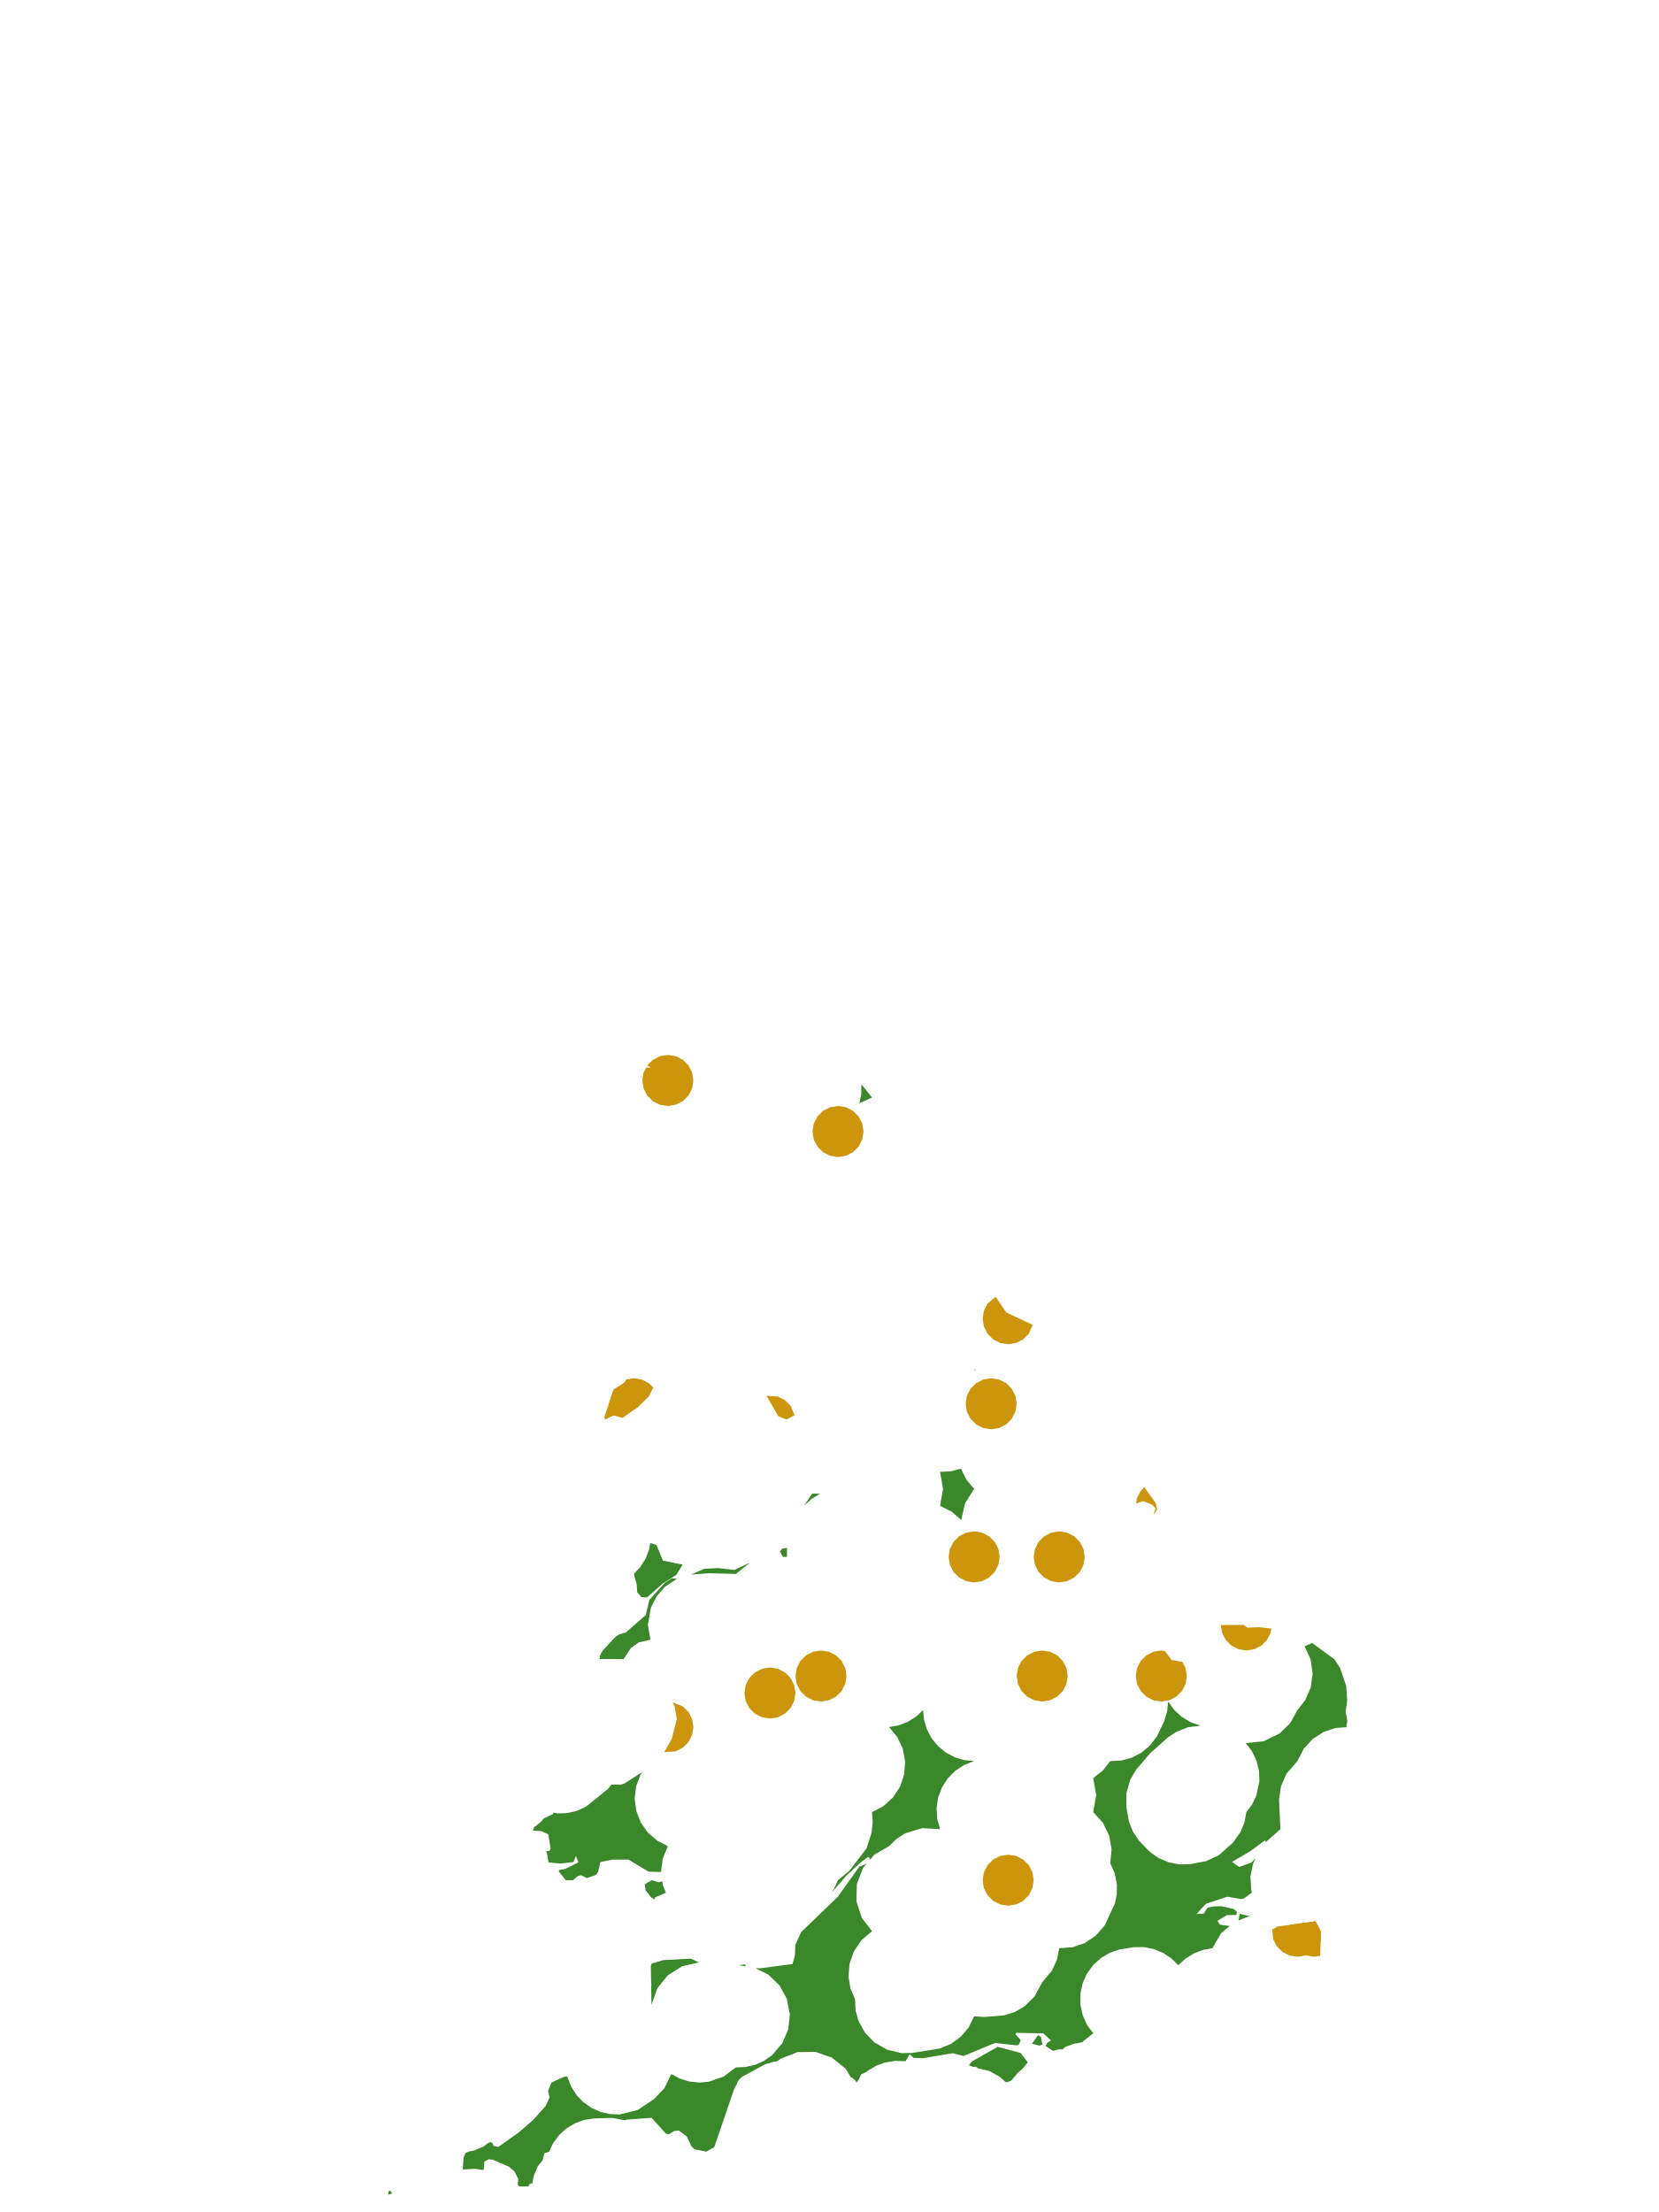
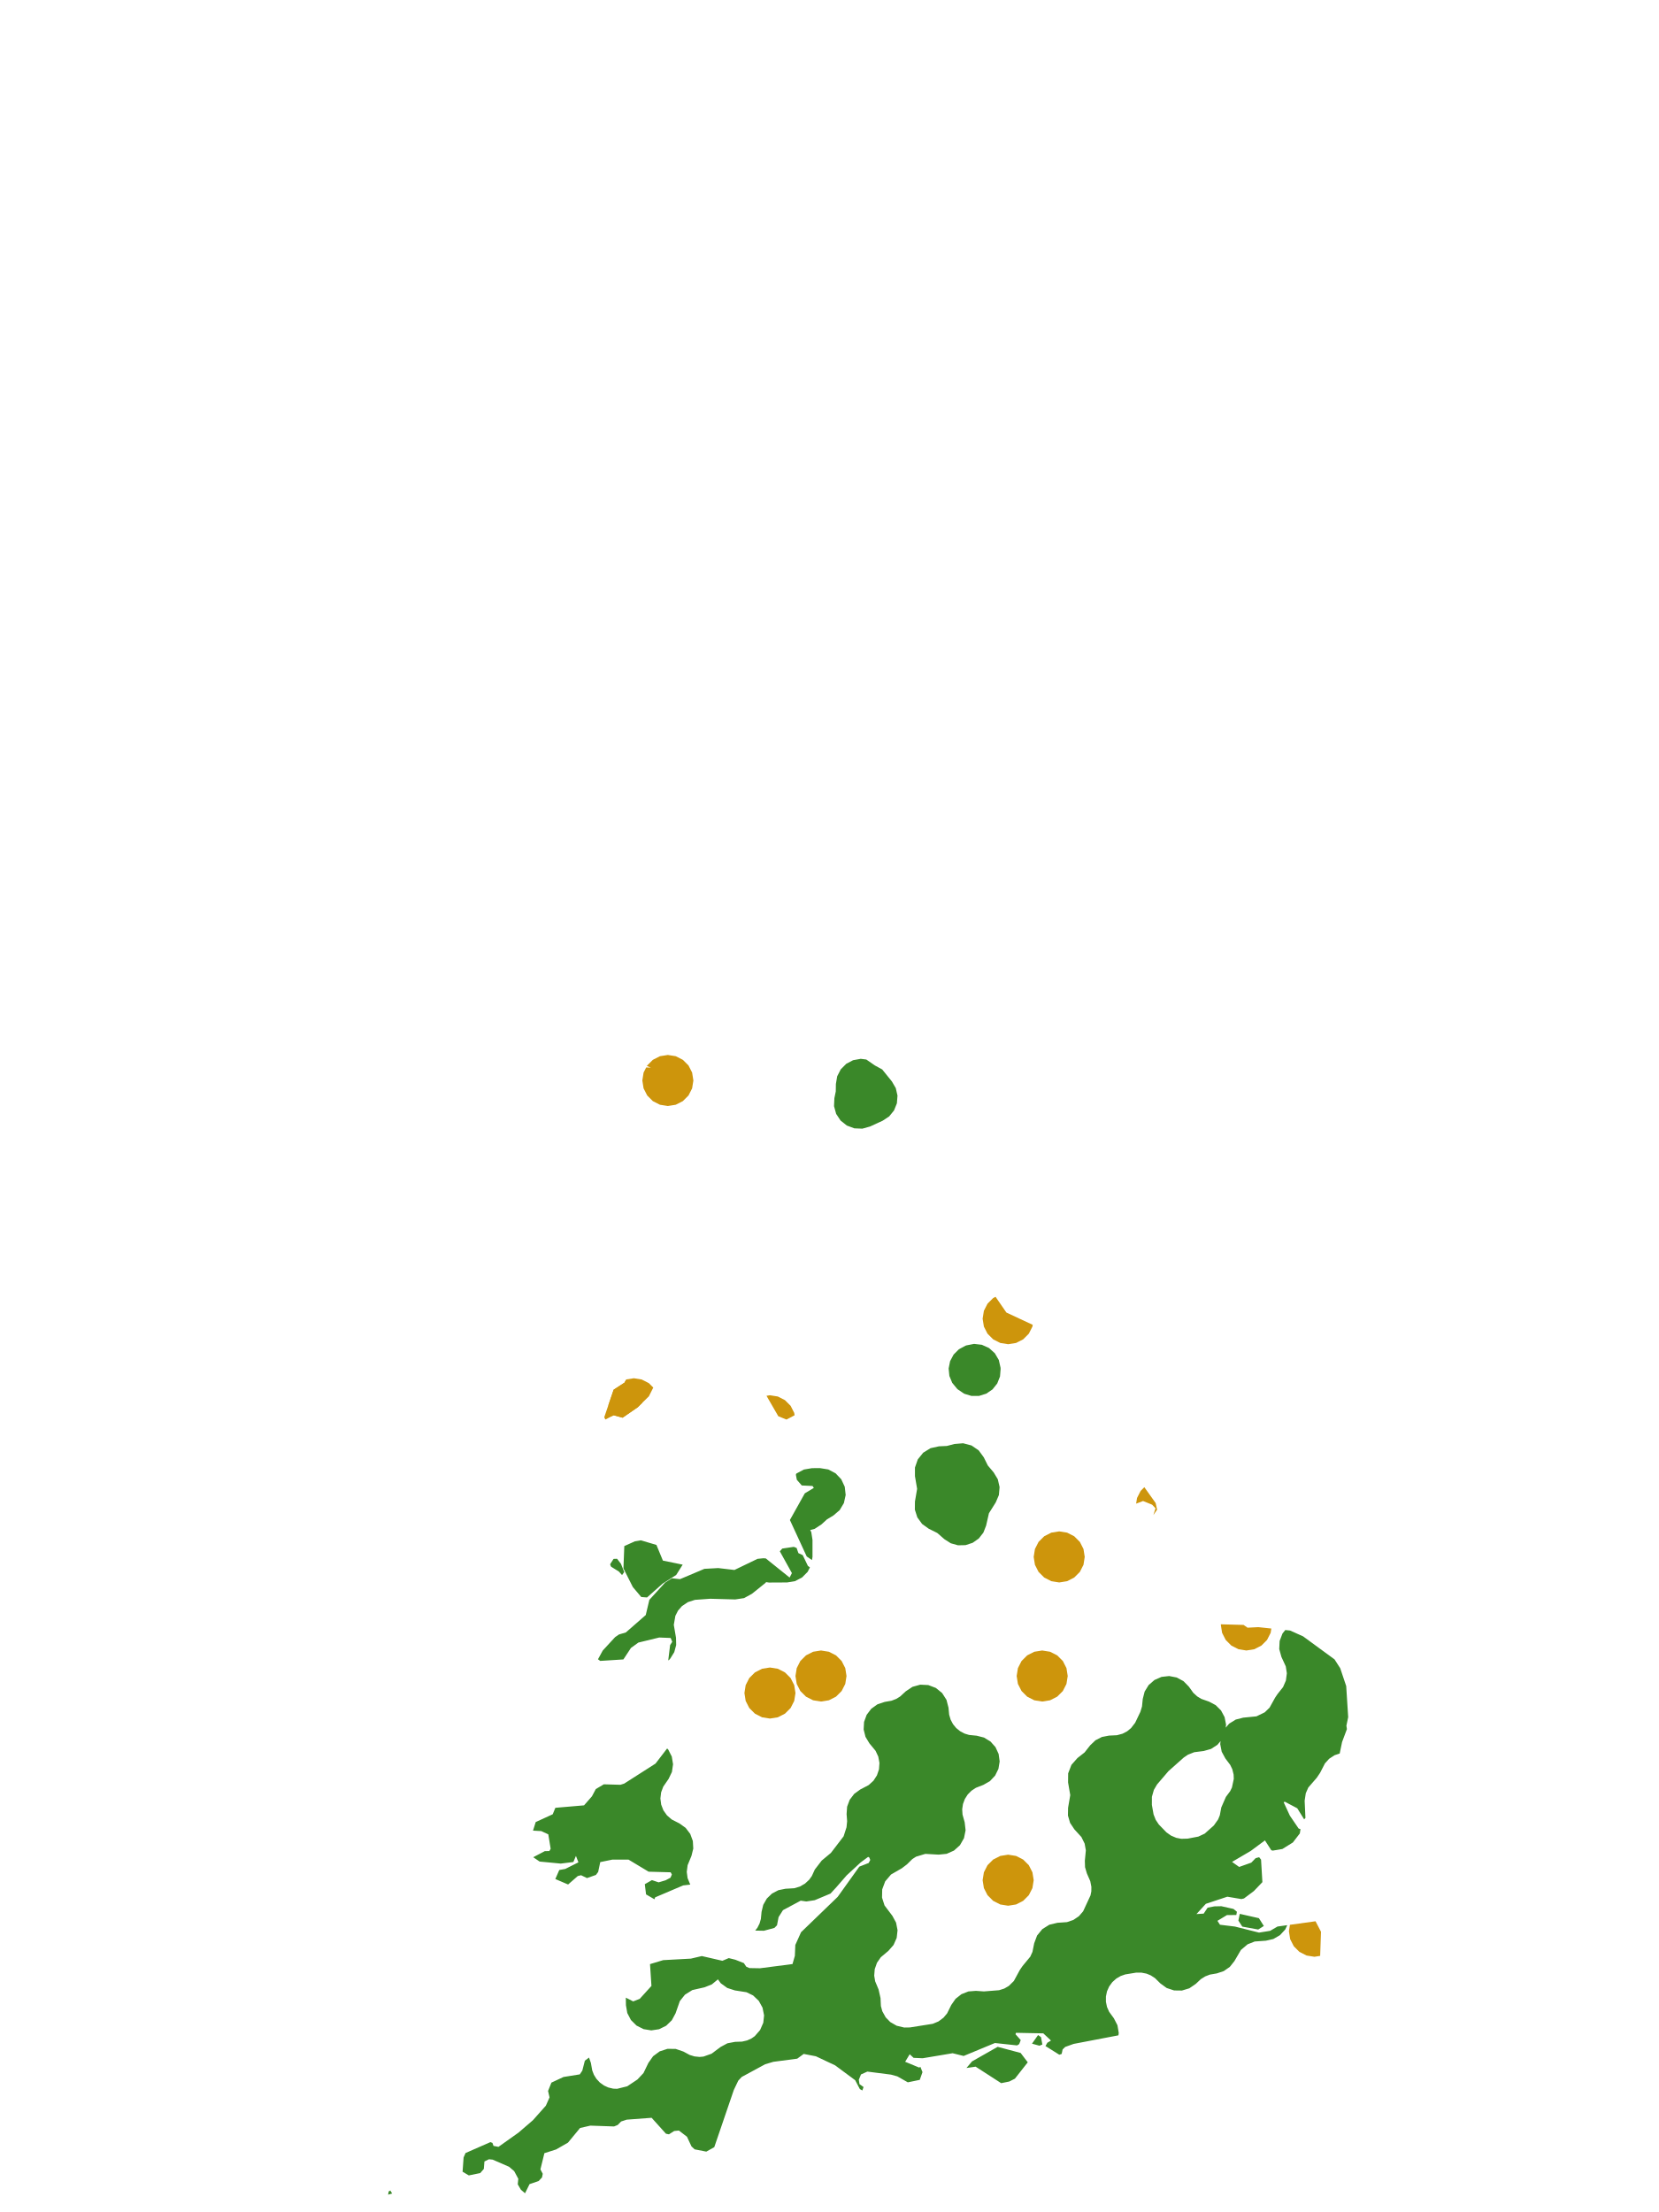
<svg xmlns="http://www.w3.org/2000/svg" width="378pt" height="504pt" viewBox="0 0 378 504" version="1.1">
  <g id="data">
    <rect x="0" y="0" width="378" height="504" style="fill:rgb(100%,100%,100%);fill-opacity:1;stroke:none;" />
    <path style=" stroke:none;fill-rule:nonzero;fill:rgb(100%,100%,100%);fill-opacity:1;" d="M 53.309 504 L 324.691 504 L 324.691 0 L 53.309 0 Z M 53.309 504 " />
-     <path style=" stroke:none;fill-rule:nonzero;fill:rgb(22.745%,53.333%,16.078%);fill-opacity:1;" d="M 198.691 412.891 L 201.297 411.52 L 203.477 409.535 L 205.086 407.07 L 206.023 404.277 L 206.23 401.34 L 205.695 398.445 L 204.445 395.777 L 202.57 393.508 L 204.691 393.133 L 206.82 392.32 L 208.75 391.105 L 210.324 389.629 L 210.527 391.805 L 211.184 394.023 L 212.266 396.066 L 213.73 397.855 L 215.52 399.32 L 217.562 400.402 L 219.652 401.031 L 221.953 401.262 L 219.68 402.148 L 217.641 403.488 L 215.926 405.227 L 214.609 407.281 L 213.754 409.566 L 213.391 411.98 L 213.543 414.418 L 214.199 416.77 L 210.137 416.535 L 206.242 417.715 L 204.207 419.035 L 202.57 420.645 L 199.246 422.562 L 198.262 423.723 L 198.07 423.238 L 197.812 423.082 L 196.094 424.355 L 192.906 427.301 L 190.57 429.988 L 189.395 431.262 L 190.027 430.375 L 190.938 428.398 L 193.543 426.238 L 197.445 421.133 L 198.605 417.527 L 198.852 415.02 Z M 197.465 424.656 L 196.598 425.676 L 195.238 429.258 L 195.133 433.219 L 196.363 436.984 L 198.691 440.031 L 196.34 442.016 L 194.59 444.547 L 193.566 447.453 L 193.332 450.395 L 193.773 453.051 L 194.816 455.539 L 194.949 458.105 L 195.598 460.457 L 197.094 463.152 L 199.242 465.359 L 202.137 467.02 L 205.379 467.793 L 207.82 467.758 L 214.129 466.754 L 216.723 465.672 L 218.984 463.996 L 220.707 461.938 L 221.953 459.414 L 224.207 459.574 L 228.762 459.211 L 231.203 458.438 L 233.414 457.148 L 235.695 454.914 L 237.461 451.66 L 239.723 448.938 L 240.82 446.516 L 241.34 443.906 L 244.398 443.676 L 247.172 442.711 L 249.715 440.996 L 251.723 438.676 L 254.035 433.688 L 254.465 431.555 L 254.488 429.379 L 253.996 426.867 L 252.969 424.523 L 253.273 421.352 L 252.707 418.215 L 251.312 415.352 L 249.094 412.891 L 249.758 409.016 L 249.094 405.137 L 251.262 403.434 L 252.969 401.262 L 255.523 401.125 L 257.867 400.48 L 260.027 399.363 L 261.906 397.82 L 263.625 395.594 L 265.273 392.145 L 265.934 389.961 L 266.16 387.691 L 267.5 389.559 L 269.281 391.203 L 271.367 392.441 L 273.543 393.191 L 270.641 393.559 L 267.922 394.641 L 266.133 395.855 L 262.082 399.453 L 258.875 403.199 L 257.52 405.512 L 256.645 408.574 L 256.637 411.762 L 257.219 415.016 L 258.152 417.371 L 259.488 419.371 L 261.969 421.93 L 263.945 423.336 L 266.289 424.34 L 268.801 424.805 L 271.223 424.734 L 274.84 424.043 L 277.707 422.707 L 280.926 419.848 L 282.68 417.371 L 283.539 415.258 L 283.984 412.891 L 285.281 411.148 L 286.234 409.195 L 286.953 405.828 L 286.867 403.527 L 286.289 401.168 L 285.234 398.98 L 283.836 397.156 L 287.895 396.746 L 291.562 394.961 L 293.941 392.645 L 295.617 389.629 L 297.371 387.418 L 298.652 384.48 L 299.078 381.301 L 298.625 378.129 L 297.254 375.09 L 298.969 374.348 L 304.07 378.086 L 305.367 380.105 L 306.73 384.164 L 306.949 387.582 L 306.586 390.012 L 306.992 392.156 L 306.777 393.191 L 306.824 393.539 L 304.312 393.715 L 301.527 394.648 L 299.062 396.254 L 297.078 398.422 L 295.617 401.262 L 293.121 404.152 L 291.887 406.953 L 291.426 409.977 L 291.738 416.77 L 288.648 419.512 L 288.48 419.746 L 288.215 419.332 L 284.977 421.73 L 280.719 424.23 L 282.34 425.379 L 285.105 424.398 L 286.094 423.379 L 285.523 424.586 L 284.902 427.586 L 285.105 430.77 L 285.258 431.199 L 283.441 432.559 L 282.844 432.699 L 279.645 432.16 L 274.75 433.781 L 272.609 436.117 L 274.254 436.016 L 275.152 434.668 L 276.684 434.363 L 278.285 434.328 L 281.055 434.949 L 281.828 435.59 L 281.691 436.328 L 279.555 436.348 L 277.391 437.656 L 277.969 438.547 L 280.207 438.82 L 278.223 440.492 L 276.23 443.906 L 274.109 444.281 L 271.98 445.098 L 270.051 446.312 L 268.477 447.785 L 266.938 446.254 L 265.031 444.973 L 262.91 444.094 L 260.656 443.645 L 258.359 443.652 L 254.949 444.211 L 252.891 444.93 L 250.902 446.09 L 249.09 447.719 L 247.66 449.688 L 246.672 451.91 L 246.164 454.289 L 246.164 456.723 L 246.672 459.102 L 247.66 461.324 L 249.094 463.293 L 246.922 465 L 246.68 465.309 L 244.629 465.699 L 242.703 466.391 L 242.113 466.965 L 242.113 466.973 L 241.277 466.922 L 239.98 467.297 L 238.211 466.188 L 238.633 465.438 L 239.469 464.934 L 237.715 463.297 L 231.496 463.172 L 231.379 463.496 L 232.574 464.836 L 232.215 465.75 L 231.738 466.043 L 226.691 465.496 L 219.566 468.449 L 217.055 467.824 L 210.223 468.969 L 208.164 468.875 L 207.273 468.059 L 206.289 469.691 L 206.074 469.645 L 203.891 469.574 L 201.734 469.914 L 199.68 470.652 L 197.801 471.762 L 197.406 472.105 L 196.176 472.656 L 195.719 473.762 L 195.137 474.512 L 194.852 473.973 L 193.785 473.184 L 192.734 471.406 L 189.562 468.824 L 185.824 467.52 L 181.734 467.57 L 177.809 469.102 L 177.125 469.66 L 176.207 469.781 L 174.34 470.336 L 168.992 473.234 L 168.215 474.07 L 167.203 476.18 L 162.746 489.227 L 160.93 490.242 L 158.27 489.723 L 157.555 489.059 L 156.527 486.852 L 154.684 485.438 L 153.613 485.543 L 152.418 486.301 L 151.738 486.164 L 148.469 482.535 L 142.797 482.961 L 142.344 483.109 L 139.543 482.551 L 135.379 482.676 L 133.105 483.023 L 131.059 483.762 L 129.078 484.941 L 127.461 486.395 L 126.008 488.344 L 125.113 490.254 L 124.039 490.598 L 123.656 492.164 L 122.52 493.594 L 121.598 495.82 L 121.293 497.434 L 120.66 497.648 L 120.395 498.184 L 118.254 498.184 L 117.969 497.691 L 118.094 496.438 L 117.156 494.691 L 115.984 493.691 L 112.254 492.07 L 111.41 491.984 L 110.375 492.488 L 110.242 494.184 L 110.031 494.426 L 108.148 494.16 L 105.645 494.309 L 105.441 494.242 L 105.629 491.574 L 106.074 490.562 L 106.887 490.203 L 107.891 490.023 L 110.125 489.125 L 111.105 488.355 L 111.738 488.078 L 112.199 488.254 L 112.445 488.938 L 113.574 489.156 L 118.145 485.91 L 121.426 483.086 L 124.375 479.77 L 125.211 477.887 L 124.875 476.422 L 125.641 474.52 L 128.387 473.238 L 129.27 473.098 L 129.309 473.316 L 130.152 475.461 L 131.402 477.402 L 132.91 478.969 L 134.797 480.297 L 136.785 481.184 L 139.035 481.699 L 141.211 481.77 L 145.297 480.758 L 149.02 478.277 L 151.391 475.777 L 152.965 472.574 L 154.883 473.602 L 157.086 474.281 L 159.379 474.512 L 161.547 474.309 L 164.918 473.117 L 167.676 471.047 L 169.859 470.969 L 172.113 470.441 L 174.105 469.543 L 175.895 468.285 L 178.234 465.562 L 179.602 462.383 L 179.969 458.938 L 179.266 455.418 L 177.621 452.391 L 175.059 449.906 L 172.133 448.449 L 173.156 448.465 L 180.57 447.504 L 181.109 445.633 L 181.211 443.156 L 182.52 440.25 L 190.867 432.195 L 195.793 425.312 Z M 284.934 436.625 L 284.445 436.66 L 282.172 437.574 L 282.484 436.07 Z M 233.082 471.281 L 231.871 472.32 L 230.465 474.012 L 229.961 474.27 L 229.16 474.434 L 227.727 473.148 L 225.398 471.867 L 222.891 471.27 L 222.297 470.887 L 221.754 470.965 L 220.738 470.555 L 221.477 469.684 L 227.316 466.367 L 232.551 467.762 L 234.172 469.895 Z M 169.98 448.02 L 168.336 447.766 L 169.672 447.562 Z M 221.953 312.094 L 222.168 312.016 L 222.188 312.305 Z M 214.199 343.109 L 214.863 339.23 L 214.199 335.355 L 216.609 335.242 L 218.945 334.637 L 220.176 337.113 L 221.953 339.23 L 219.879 342.527 L 219.012 346.324 L 216.809 344.414 Z M 195.809 251.387 L 196.238 249.309 L 196.273 247.062 L 198.691 250.062 Z M 186.875 340.328 L 184.93 341.504 L 183.25 343.035 L 185.043 340.332 Z M 179.309 352.68 L 179.309 354.738 L 178.391 354.742 L 177.68 353.461 L 178.242 352.836 Z M 145.184 362.781 L 145.07 360.965 L 144.414 358.617 L 145.887 357.043 L 147.102 355.113 L 147.918 352.984 L 148.164 351.594 L 149.566 352.008 L 151.039 355.578 L 155.547 356.504 L 154.066 358.859 L 150.984 360.816 L 147.426 363.977 L 146.109 363.875 Z M 170.559 356.16 L 170.719 356.168 L 167.676 358.617 L 161.672 358.453 L 157.418 358.758 L 160.492 357.457 L 163.645 357.281 L 167.34 357.715 Z M 154.258 359.734 L 154.18 359.762 L 151.512 361.543 L 149.648 363.668 L 148.305 366.297 L 147.621 370.211 L 148.199 373.59 L 145.449 374.258 L 143.758 375.484 L 142.09 378.023 L 136.66 378 L 136.66 377.305 L 137.34 376.066 L 140.148 373.02 L 141.023 372.414 L 142.59 371.953 L 147.133 367.984 L 147.953 364.523 L 151.551 360.582 L 153.094 359.609 Z M 121.684 416.352 L 123.324 415.062 L 123.926 414.301 L 125.934 413.379 L 126.074 413.039 L 127.18 413.195 L 129.348 413.094 L 131.461 412.59 L 133.441 411.703 L 138.469 407.656 L 139.336 406.602 L 141.359 406.66 L 142.219 406.391 L 146.363 403.742 L 145.934 404.363 L 144.938 407.012 L 144.609 409.82 L 144.973 412.621 L 145.996 415.258 L 147.629 417.566 L 149.77 419.414 L 152.168 420.645 L 151 423.48 L 150.609 426.527 L 150.613 426.539 L 147.785 426.461 L 143.211 423.711 L 139.504 423.715 L 136.766 424.277 L 136.293 426.516 L 135.777 427.203 L 135.25 427.387 L 135.023 427.434 L 134.602 427.617 L 133.742 427.918 L 132.395 427.266 L 131.648 427.453 L 130.562 428.398 L 128.906 428.398 L 127.305 426.363 L 127.426 426.082 L 128.797 425.832 L 131.793 424.328 L 131.227 422.867 L 130.641 424.258 L 127.77 424.613 L 125 424.348 L 124.621 422.277 L 124.426 421.773 L 125.168 421.754 L 125.465 421.238 L 124.93 417.953 L 123.328 417.211 L 121.469 417.105 L 121.453 417.086 Z M 150.906 428.641 L 151.031 429.566 L 151.742 431.254 L 149.27 432.309 L 149.113 432.746 L 148.32 432.285 L 147.293 430.938 L 147.098 430.746 L 146.918 429.309 L 148.539 428.379 L 150.066 428.891 Z M 157.426 446.266 L 159.23 447.133 L 155.379 448.031 L 152.141 450.082 L 149.75 453.07 L 148.434 456.805 L 148.367 452.559 L 148.43 452.488 L 148.348 451.219 L 148.293 447.785 L 148.539 447.387 L 151.105 446.613 L 157.422 446.27 Z M 236.836 466.113 L 235.137 465.645 L 236.523 463.684 L 237.195 464.164 L 237.5 465.84 Z M 88.43 500.047 L 88.566 499.309 L 88.941 499.117 L 89.344 499.789 Z M 88.43 500.047 " />
+     <path style=" stroke:none;fill-rule:nonzero;fill:rgb(22.745%,53.333%,16.078%);fill-opacity:1;" d="M 152.004 398.383 L 152.266 398.648 L 153.066 400.234 L 153.352 401.984 L 153.098 403.738 L 152.328 405.336 L 151.125 407.078 L 150.633 408.391 L 150.469 409.785 L 150.648 411.176 L 151.156 412.484 L 151.969 413.629 L 153.043 414.559 L 154.824 415.473 L 156.223 416.477 L 157.27 417.852 L 157.863 419.469 L 157.961 421.191 L 157.547 422.863 L 156.672 424.984 L 156.477 426.508 L 156.664 427.922 L 157.273 429.402 L 155.656 429.59 L 149.27 432.309 L 149.113 432.746 L 147.203 431.633 L 146.918 429.309 L 148.539 428.379 L 150.066 428.891 L 151.641 428.422 L 152.766 427.832 L 153.086 427.098 L 152.809 426.598 L 147.785 426.461 L 143.211 423.711 L 139.504 423.715 L 136.766 424.277 L 136.293 426.516 L 135.777 427.203 L 133.742 427.918 L 132.395 427.266 L 131.648 427.453 L 129.438 429.379 L 126.531 428.133 L 127.426 426.082 L 128.797 425.832 L 131.793 424.328 L 131.227 422.867 L 130.641 424.258 L 127.77 424.613 L 122.949 424.152 L 121.496 423.164 L 124.125 421.781 L 125.168 421.754 L 125.465 421.238 L 124.93 417.953 L 123.328 417.211 L 121.445 417.105 L 122.062 415.152 L 125.934 413.379 L 126.539 411.906 L 133.074 411.344 L 134.871 409.289 L 135.754 407.633 L 137.586 406.551 L 141.359 406.66 L 142.219 406.391 L 149.359 401.828 Z M 172.07 439.879 L 172.578 439.234 L 173.062 438.277 L 173.363 437.234 L 173.52 435.609 L 173.902 434.012 L 174.719 432.582 L 175.898 431.441 L 177.355 430.676 L 178.965 430.348 L 180.969 430.23 L 182.25 429.848 L 183.418 429.176 L 184.375 428.289 L 184.977 427.445 L 185.656 425.965 L 187.223 423.93 L 189.32 422.184 L 192.215 418.398 L 192.879 416.336 L 193.016 414.953 L 192.895 413.332 L 193.012 411.652 L 193.602 410.078 L 194.621 408.738 L 195.984 407.746 L 197.934 406.719 L 199.012 405.738 L 199.809 404.512 L 200.277 403.129 L 200.379 401.672 L 200.113 400.234 L 199.492 398.914 L 198.09 397.215 L 197.199 395.734 L 196.781 394.059 L 196.875 392.332 L 197.469 390.711 L 198.516 389.336 L 199.922 388.328 L 201.559 387.781 L 203.133 387.504 L 204.223 387.086 L 205.105 386.535 L 206.371 385.367 L 207.902 384.344 L 209.672 383.852 L 211.512 383.938 L 213.23 384.594 L 214.66 385.754 L 215.652 387.305 L 216.113 389.086 L 216.266 390.695 L 216.598 391.816 L 217.133 392.832 L 217.863 393.723 L 218.754 394.449 L 219.785 394.996 L 220.793 395.301 L 222.531 395.477 L 224.199 395.898 L 225.668 396.789 L 226.816 398.07 L 227.535 399.633 L 227.77 401.336 L 227.492 403.031 L 226.734 404.574 L 225.555 405.828 L 224.062 406.68 L 222.359 407.344 L 221.348 408.012 L 220.492 408.875 L 219.84 409.898 L 219.414 411.035 L 219.234 412.234 L 219.309 413.445 L 219.801 415.207 L 220.008 417.027 L 219.641 418.824 L 218.73 420.418 L 217.367 421.645 L 215.691 422.391 L 213.867 422.574 L 210.836 422.402 L 208.715 423.043 L 207.863 423.594 L 206.652 424.789 L 205.477 425.684 L 203.023 427.098 L 201.688 428.668 L 201.008 430.496 L 200.969 432.367 L 201.539 434.152 L 203.332 436.523 L 204.168 438.07 L 204.504 439.797 L 204.309 441.543 L 203.598 443.152 L 202.441 444.477 L 200.684 445.961 L 199.816 447.215 L 199.305 448.668 L 199.188 450.145 L 199.402 451.434 L 200.18 453.293 L 200.625 455.262 L 200.711 457.074 L 201.031 458.258 L 201.801 459.648 L 202.844 460.719 L 204.305 461.559 L 206.02 461.969 L 207.32 461.949 L 212.531 461.121 L 213.832 460.578 L 214.965 459.734 L 215.801 458.738 L 216.742 456.836 L 217.719 455.43 L 219.062 454.371 L 220.656 453.746 L 222.363 453.613 L 224.18 453.742 L 227.641 453.465 L 228.832 453.086 L 229.859 452.488 L 231 451.371 L 232.352 448.883 L 232.988 447.949 L 234.746 445.824 L 235.246 444.727 L 235.637 442.773 L 236.297 441.008 L 237.492 439.543 L 239.094 438.543 L 240.93 438.105 L 243.109 437.953 L 244.562 437.457 L 245.824 436.605 L 246.789 435.488 L 248.469 431.867 L 248.656 430.945 L 248.668 429.91 L 248.414 428.613 L 247.645 426.859 L 247.227 425.441 L 247.18 423.965 L 247.41 421.594 L 247.133 420.059 L 246.391 418.559 L 244.797 416.812 L 243.82 415.352 L 243.328 413.664 L 243.359 411.91 L 243.855 409.016 L 243.359 406.121 L 243.379 404.051 L 244.125 402.117 L 245.496 400.566 L 247.121 399.289 L 248.398 397.668 L 249.594 396.523 L 251.066 395.766 L 252.691 395.453 L 254.492 395.367 L 255.75 395.027 L 256.809 394.48 L 257.707 393.742 L 258.645 392.527 L 259.836 390.035 L 260.203 388.82 L 260.371 387.121 L 260.805 385.422 L 261.723 383.93 L 263.047 382.781 L 264.652 382.074 L 266.395 381.883 L 268.113 382.215 L 269.656 383.047 L 270.883 384.301 L 271.875 385.688 L 272.789 386.527 L 273.738 387.098 L 275.469 387.707 L 276.992 388.512 L 278.211 389.73 L 279.023 391.25 L 279.352 392.941 L 279.277 393.637 L 280.066 392.727 L 281.555 391.805 L 283.254 391.367 L 286.281 391.066 L 288.176 390.145 L 289.273 389.078 L 290.531 386.809 L 291.059 386.016 L 292.344 384.398 L 292.988 382.914 L 293.207 381.246 L 292.965 379.691 L 291.965 377.516 L 291.473 375.734 L 291.562 373.895 L 292.223 372.172 L 292.852 371.398 L 293.949 371.516 L 296.914 372.844 L 304.07 378.086 L 305.367 380.105 L 306.73 384.164 L 307.18 391.25 L 306.777 393.191 L 306.891 393.977 L 305.789 396.918 L 305.246 399.535 L 304.078 399.926 L 302.855 400.723 L 301.895 401.773 L 300.785 403.926 L 300.02 405.062 L 298.09 407.293 L 297.52 408.59 L 297.262 410.285 L 297.441 414.219 L 297.145 414.531 L 295.578 412.012 L 292.742 410.516 L 292.48 410.637 L 293.898 413.703 L 295.891 416.629 L 296.312 416.766 L 296.164 417.742 L 294.574 419.805 L 292.191 421.289 L 290.004 421.656 L 289.66 421.574 L 288.215 419.332 L 284.977 421.73 L 280.719 424.23 L 282.34 425.379 L 285.105 424.398 L 286.098 423.375 L 286.895 423.164 L 287.328 423.711 L 287.633 428.844 L 285.688 430.875 L 283.441 432.559 L 282.844 432.699 L 279.645 432.16 L 274.75 433.781 L 272.609 436.117 L 274.254 436.016 L 275.152 434.668 L 276.684 434.363 L 278.285 434.328 L 281.055 434.949 L 281.828 435.59 L 281.691 436.328 L 279.555 436.348 L 277.391 437.656 L 277.969 438.547 L 281.383 438.965 L 286.863 440.34 L 289.395 439.938 L 291.074 438.957 L 293.297 438.648 L 292.836 439.633 L 291.648 440.918 L 290.137 441.797 L 288.434 442.184 L 285.879 442.367 L 284.266 443.004 L 282.742 444.293 L 281.254 446.84 L 280.207 448.152 L 278.832 449.109 L 277.242 449.637 L 275.668 449.91 L 274.594 450.324 L 273.617 450.938 L 272.453 452.027 L 270.988 453.031 L 269.293 453.543 L 267.52 453.52 L 265.832 452.965 L 264.395 451.926 L 263.172 450.719 L 262.199 450.086 L 261.23 449.688 L 260.094 449.465 L 258.84 449.465 L 256.387 449.867 L 255.336 450.234 L 254.348 450.812 L 253.434 451.633 L 252.723 452.613 L 252.23 453.715 L 251.98 454.898 L 251.98 456.109 L 252.23 457.293 L 252.723 458.398 L 253.797 459.871 L 254.609 461.449 L 254.906 463.203 L 254.832 463.746 L 244.629 465.699 L 242.703 466.391 L 242.113 466.965 L 241.902 467.984 L 241.359 468.164 L 238.211 466.188 L 238.633 465.438 L 239.469 464.934 L 237.715 463.297 L 231.496 463.172 L 231.379 463.496 L 232.574 464.836 L 232.215 465.75 L 231.738 466.043 L 226.691 465.496 L 219.566 468.449 L 217.055 467.824 L 210.223 468.969 L 208.164 468.875 L 207.273 468.059 L 206.238 469.77 L 209.43 471.09 L 209.715 470.938 L 210.188 472.129 L 209.566 473.891 L 206.844 474.453 L 204.453 473.098 L 203.016 472.699 L 197.625 472.008 L 196.176 472.656 L 195.68 473.863 L 195.832 474.871 L 196.758 475.523 L 196.488 476.305 L 195.918 475.996 L 194.852 473.973 L 190.289 470.59 L 185.898 468.52 L 183.121 467.984 L 181.648 469.066 L 176.207 469.781 L 174.34 470.336 L 168.992 473.234 L 168.215 474.07 L 167.203 476.18 L 162.746 489.227 L 160.93 490.242 L 158.27 489.723 L 157.555 489.059 L 156.527 486.852 L 154.684 485.438 L 153.613 485.543 L 152.418 486.301 L 151.738 486.164 L 148.469 482.535 L 142.797 482.961 L 141.527 483.375 L 140.734 484.176 L 139.91 484.508 L 134.508 484.32 L 132.168 484.859 L 129.414 488.195 L 126.715 489.746 L 124.039 490.598 L 123.133 494.289 L 123.664 495.293 L 123.496 496.125 L 122.723 496.945 L 120.66 497.648 L 119.629 499.73 L 118.676 498.91 L 117.969 497.691 L 118.094 496.438 L 117.156 494.691 L 115.984 493.691 L 112.254 492.07 L 111.41 491.984 L 110.375 492.488 L 110.242 494.184 L 109.422 495.129 L 106.824 495.664 L 105.398 494.824 L 105.629 491.574 L 106.074 490.562 L 111.738 488.078 L 112.199 488.254 L 112.445 488.938 L 113.574 489.156 L 118.145 485.91 L 121.426 483.086 L 124.375 479.77 L 125.211 477.887 L 124.875 476.422 L 125.641 474.52 L 128.387 473.238 L 132.105 472.641 L 132.68 471.785 L 133.258 469.527 L 134.203 468.816 L 134.633 470.031 L 134.938 471.746 L 135.324 472.742 L 135.887 473.648 L 136.68 474.504 L 137.621 475.18 L 138.578 475.621 L 139.711 475.895 L 140.613 475.93 L 142.914 475.359 L 145.238 473.809 L 146.617 472.34 L 147.73 470.035 L 148.805 468.508 L 150.305 467.402 L 152.082 466.824 L 153.949 466.84 L 155.715 467.445 L 157.137 468.211 L 158.246 468.551 L 159.402 468.668 L 160.289 468.586 L 162.137 467.93 L 164.188 466.395 L 165.738 465.562 L 167.465 465.234 L 169.086 465.176 L 170.238 464.906 L 171.215 464.465 L 171.973 463.934 L 173.191 462.531 L 173.914 460.875 L 174.094 459.203 L 173.738 457.438 L 172.883 455.887 L 171.594 454.66 L 170.094 453.926 L 167.441 453.512 L 165.707 452.953 L 164.227 451.883 L 163.578 450.988 L 163.566 451.008 L 162.184 452.145 L 160.52 452.805 L 157.746 453.434 L 156.066 454.484 L 154.906 455.934 L 153.922 458.734 L 153.07 460.316 L 151.781 461.562 L 150.172 462.355 L 148.398 462.621 L 146.629 462.332 L 145.027 461.52 L 143.754 460.254 L 142.926 458.664 L 142.621 456.898 L 142.594 455.16 L 144.27 456.016 L 145.762 455.43 L 148.43 452.488 L 148.105 447.52 L 151.105 446.613 L 157.422 446.27 L 159.91 445.684 L 164.598 446.762 L 166.047 446.148 L 167.527 446.516 L 169.484 447.285 L 170.039 448.109 L 170.758 448.422 L 173.156 448.465 L 180.57 447.504 L 181.109 445.633 L 181.211 443.156 L 182.52 440.25 L 190.867 432.195 L 195.793 425.312 L 197.93 424.473 L 198.285 423.781 L 198.07 423.238 L 197.812 423.082 L 196.094 424.355 L 192.906 427.301 L 190.57 429.988 L 189.223 431.449 L 185.629 432.957 L 183.715 433.246 L 182.441 433.062 L 178.395 435.23 L 177.398 436.809 L 177.039 438.672 L 176.445 439.273 L 174.059 439.918 Z M 278.102 396.707 L 277.379 397.559 L 275.93 398.492 L 274.273 398.961 L 272.102 399.238 L 270.664 399.809 L 269.715 400.453 L 266.242 403.539 L 263.629 406.59 L 262.91 407.816 L 262.457 409.398 L 262.453 411.25 L 262.84 413.414 L 263.332 414.656 L 264.031 415.699 L 265.773 417.5 L 266.809 418.234 L 268.004 418.746 L 269.156 418.969 L 270.602 418.93 L 273.039 418.465 L 274.48 417.793 L 276.562 415.941 L 277.547 414.555 L 277.934 413.605 L 278.27 411.82 L 279.32 409.418 L 280.293 408.113 L 280.695 407.285 L 281.117 405.316 L 281.078 404.336 L 280.785 403.133 L 280.305 402.129 L 279.199 400.664 L 278.363 399.125 L 278.027 397.402 Z M 218.039 316.391 L 216.961 315.074 L 216.312 313.504 L 216.145 311.809 L 216.477 310.141 L 217.273 308.641 L 218.473 307.434 L 219.973 306.625 L 220.184 306.547 L 221.938 306.203 L 223.711 306.406 L 225.34 307.141 L 226.668 308.332 L 227.574 309.871 L 227.969 311.613 L 227.988 311.902 L 227.852 313.621 L 227.219 315.223 L 226.145 316.57 L 224.723 317.539 L 223.074 318.055 L 221.352 318.062 L 219.703 317.562 L 218.273 316.605 Z M 211.598 348.309 L 210.098 347.23 L 209.012 345.734 L 208.449 343.973 L 208.469 342.125 L 208.965 339.23 L 208.469 336.336 L 208.469 334.375 L 209.117 332.523 L 210.348 330.996 L 212.016 329.965 L 213.934 329.543 L 215.734 329.461 L 217.484 329.008 L 219.449 328.844 L 221.359 329.348 L 222.988 330.457 L 224.152 332.051 L 225.074 333.906 L 226.406 335.488 L 227.348 337.051 L 227.754 338.832 L 227.594 340.648 L 226.875 342.328 L 225.328 344.789 L 224.68 347.621 L 224.059 349.211 L 223.004 350.555 L 221.605 351.531 L 219.984 352.059 L 218.277 352.094 L 216.637 351.633 L 215.195 350.715 L 213.551 349.285 Z M 198.242 256.672 L 196.484 257.164 L 194.66 257.09 L 192.953 256.453 L 191.523 255.316 L 190.516 253.797 L 190.031 252.039 L 190.113 250.215 L 190.43 248.672 L 190.457 246.977 L 190.754 245.227 L 191.562 243.652 L 192.809 242.391 L 194.375 241.566 L 196.121 241.25 L 197.387 241.41 L 199.34 242.762 L 201.008 243.672 L 203.219 246.41 L 204.102 247.926 L 204.492 249.637 L 204.355 251.387 L 203.699 253.02 L 202.59 254.379 L 201.125 255.344 Z M 139.031 356.5 L 139.074 356.312 L 139.805 355.191 L 140.598 355.164 L 141.484 356.312 L 142.227 358.188 L 141.734 358.875 L 141.004 358.07 L 139.23 356.961 Z M 181.367 335.855 L 181.484 335.73 L 183.156 334.832 L 185.023 334.516 L 186.859 334.512 L 188.719 334.812 L 190.383 335.688 L 191.68 337.051 L 192.477 338.758 L 192.684 340.629 L 192.281 342.469 L 191.316 344.082 L 189.883 345.305 L 188.426 346.184 L 187.168 347.332 L 185.609 348.352 L 184.609 348.613 L 184.852 349.109 L 185.125 350.863 L 185.125 354.738 L 185.008 355.457 L 183.812 354.641 L 179.977 346.332 L 183.371 340.258 L 185.43 339.016 L 185.141 338.578 L 182.684 338.461 L 181.555 337.164 L 181.355 336.117 Z M 184.539 357.125 L 184.02 358.145 L 182.742 359.43 L 181.133 360.262 L 179.344 360.555 L 175.199 360.578 L 174.566 360.48 L 174.363 360.703 L 171.32 363.148 L 169.535 364.125 L 167.52 364.43 L 161.805 364.273 L 158.352 364.523 L 156.738 365.043 L 155.379 365.953 L 154.496 366.961 L 153.883 368.16 L 153.523 370.219 L 154.023 373.141 L 154.066 374.816 L 153.629 376.438 L 152.742 377.867 L 152.352 378.328 L 152.27 378.203 L 152.684 374.836 L 153.176 374.082 L 152.805 373.207 L 150.203 373.105 L 145.449 374.258 L 143.758 375.484 L 142.039 378.098 L 136.758 378.434 L 136.246 378.062 L 137.34 376.066 L 140.148 373.02 L 141.023 372.414 L 142.59 371.953 L 147.133 367.984 L 147.953 364.523 L 151.551 360.582 L 153.094 359.609 L 154.941 359.809 L 160.492 357.457 L 163.645 357.281 L 167.34 357.715 L 172.598 355.18 L 173.934 355.047 L 174.484 355.082 L 179.91 359.441 L 180.434 358.43 L 177.68 353.461 L 178.242 352.836 L 180.867 352.449 L 181.504 352.695 L 181.914 353.875 L 182.898 354.332 L 184.078 356.789 Z M 147.426 363.977 L 146.109 363.875 L 144.195 361.613 L 142.051 357.363 L 142.246 352.273 L 144.664 351.184 L 146.004 350.957 L 149.566 352.008 L 151.039 355.578 L 155.547 356.504 L 154.066 358.859 L 150.984 360.816 Z M 286.68 439.637 L 283.059 438.977 L 282.164 437.605 L 282.484 436.07 L 286.84 437.055 L 287.961 438.832 Z M 236.836 466.113 L 235.137 465.645 L 236.523 463.684 L 237.195 464.164 L 237.5 465.84 Z M 228.117 474.645 L 222.297 470.887 L 220.207 471.188 L 221.477 469.684 L 227.316 466.367 L 232.551 467.762 L 234.172 469.895 L 231.242 473.621 L 229.961 474.27 Z M 88.43 500.047 L 88.566 499.309 L 88.941 499.117 L 89.344 499.789 Z M 88.43 500.047 " />
+     <path style=" stroke:none;fill-rule:nonzero;fill:rgb(80.392%,58.431%,4.706%);fill-opacity:1;" d="M 243.277 381.875 L 242.992 383.676 L 242.168 385.297 L 240.879 386.582 L 239.258 387.406 L 237.461 387.691 L 235.664 387.406 L 234.043 386.582 L 232.758 385.297 L 231.93 383.676 L 231.645 381.875 L 231.93 380.078 L 232.758 378.457 L 234.043 377.172 L 235.664 376.348 L 237.461 376.062 L 239.258 376.348 L 240.879 377.172 L 242.168 378.457 L 242.992 380.078 Z M 243.277 381.875 " />
    <path style=" stroke:none;fill-rule:nonzero;fill:rgb(80.392%,58.431%,4.706%);fill-opacity:1;" d="M 192.875 381.875 L 192.594 383.676 L 191.766 385.297 L 190.48 386.582 L 188.859 387.406 L 187.062 387.691 L 185.266 387.406 L 183.645 386.582 L 182.355 385.297 L 181.531 383.676 L 181.246 381.875 L 181.531 380.078 L 182.355 378.457 L 183.645 377.172 L 185.266 376.348 L 187.062 376.062 L 188.859 376.348 L 190.48 377.172 L 191.766 378.457 L 192.594 380.078 Z M 192.875 381.875 " />
    <path style=" stroke:none;fill-rule:nonzero;fill:rgb(80.392%,58.431%,4.706%);fill-opacity:1;" d="M 181.246 385.754 L 180.961 387.551 L 180.137 389.172 L 178.848 390.457 L 177.227 391.285 L 175.43 391.57 L 173.633 391.285 L 172.012 390.457 L 170.727 389.172 L 169.898 387.551 L 169.617 385.754 L 169.898 383.957 L 170.727 382.336 L 172.012 381.051 L 173.633 380.223 L 175.43 379.938 L 177.227 380.223 L 178.848 381.051 L 180.137 382.336 L 180.961 383.957 Z M 181.246 385.754 " />
-     <path style=" stroke:none;fill-rule:nonzero;fill:rgb(80.392%,58.431%,4.706%);fill-opacity:1;" d="M 243.277 381.875 L 242.992 383.676 L 242.168 385.297 L 240.879 386.582 L 239.258 387.406 L 237.461 387.691 L 235.664 387.406 L 234.043 386.582 L 232.758 385.297 L 231.93 383.676 L 231.645 381.875 L 231.93 380.078 L 232.758 378.457 L 234.043 377.172 L 235.664 376.348 L 237.461 376.062 L 239.258 376.348 L 240.879 377.172 L 242.168 378.457 L 242.992 380.078 Z M 243.277 381.875 " />
-     <path style=" stroke:none;fill-rule:nonzero;fill:rgb(80.392%,58.431%,4.706%);fill-opacity:1;" d="M 231.645 319.848 L 231.363 321.645 L 230.535 323.266 L 229.25 324.551 L 227.629 325.375 L 225.832 325.66 L 224.035 325.375 L 222.414 324.551 L 221.125 323.266 L 220.301 321.645 L 220.016 319.848 L 220.301 318.051 L 221.125 316.43 L 222.414 315.141 L 224.035 314.316 L 225.832 314.031 L 227.629 314.316 L 229.25 315.141 L 230.535 316.43 L 231.363 318.051 Z M 231.645 319.848 " />
    <path style=" stroke:none;fill-rule:nonzero;fill:rgb(80.392%,58.431%,4.706%);fill-opacity:1;" d="M 247.152 354.738 L 246.871 356.535 L 246.043 358.156 L 244.758 359.441 L 243.137 360.27 L 241.34 360.555 L 239.543 360.27 L 237.922 359.441 L 236.633 358.156 L 235.809 356.535 L 235.523 354.738 L 235.809 352.941 L 236.633 351.32 L 237.922 350.035 L 239.543 349.207 L 241.34 348.922 L 243.137 349.207 L 244.758 350.035 L 246.043 351.32 L 246.871 352.941 Z M 247.152 354.738 " />
-     <path style=" stroke:none;fill-rule:nonzero;fill:rgb(80.392%,58.431%,4.706%);fill-opacity:1;" d="M 227.77 354.738 L 227.484 356.535 L 226.66 358.156 L 225.371 359.441 L 223.75 360.27 L 221.953 360.555 L 220.156 360.27 L 218.535 359.441 L 217.25 358.156 L 216.422 356.535 L 216.137 354.738 L 216.422 352.941 L 217.25 351.32 L 218.535 350.035 L 220.156 349.207 L 221.953 348.922 L 223.75 349.207 L 225.371 350.035 L 226.66 351.32 L 227.484 352.941 Z M 227.77 354.738 " />
    <path style=" stroke:none;fill-rule:nonzero;fill:rgb(80.392%,58.431%,4.706%);fill-opacity:1;" d="M 235.523 428.398 L 235.238 430.195 L 234.414 431.816 L 233.125 433.105 L 231.504 433.93 L 229.707 434.215 L 227.91 433.93 L 226.289 433.105 L 225.004 431.816 L 224.176 430.195 L 223.891 428.398 L 224.176 426.602 L 225.004 424.98 L 226.289 423.695 L 227.91 422.871 L 229.707 422.586 L 231.504 422.871 L 233.125 423.695 L 234.414 424.98 L 235.238 426.602 Z M 235.523 428.398 " />
-     <path style=" stroke:none;fill-rule:nonzero;fill:rgb(80.392%,58.431%,4.706%);fill-opacity:1;" d="M 196.754 257.816 L 196.469 259.613 L 195.645 261.234 L 194.355 262.52 L 192.734 263.348 L 190.938 263.629 L 189.141 263.348 L 187.52 262.52 L 186.234 261.234 L 185.406 259.613 L 185.125 257.816 L 185.406 256.02 L 186.234 254.398 L 187.52 253.109 L 189.141 252.285 L 190.938 252 L 192.734 252.285 L 194.355 253.109 L 195.645 254.398 L 196.469 256.02 Z M 196.754 257.816 " />
-     <path style=" stroke:none;fill-rule:nonzero;fill:rgb(80.392%,58.431%,4.706%);fill-opacity:1;" d="M 157.984 246.184 L 157.699 247.98 L 156.875 249.602 L 155.586 250.891 L 153.965 251.715 L 152.168 252 L 150.371 251.715 L 148.75 250.891 L 147.465 249.602 L 146.637 247.98 L 146.355 246.184 L 146.637 244.387 L 147.234 243.215 L 148.301 243.254 L 147.465 242.766 L 148.75 241.48 L 150.371 240.652 L 152.168 240.371 L 153.965 240.652 L 155.586 241.48 L 156.875 242.766 L 157.699 244.387 Z M 157.984 246.184 " />
-     <path style=" stroke:none;fill-rule:nonzero;fill:rgb(80.392%,58.431%,4.706%);fill-opacity:1;" d="M 270.414 381.875 L 270.129 383.676 L 269.305 385.297 L 268.02 386.582 L 266.398 387.406 L 264.602 387.691 L 262.805 387.406 L 261.184 386.582 L 259.895 385.297 L 259.07 383.676 L 258.785 381.875 L 259.07 380.078 L 259.895 378.457 L 261.184 377.172 L 262.805 376.348 L 264.602 376.062 L 265.434 376.195 L 266.938 378.227 L 269.41 378.664 L 270.129 380.078 Z M 270.414 381.875 " />
-     <path style=" stroke:none;fill-rule:nonzero;fill:rgb(80.392%,58.431%,4.706%);fill-opacity:1;" d="M 235.301 301.859 L 234.414 303.879 L 233.125 305.168 L 231.504 305.992 L 229.707 306.277 L 227.91 305.992 L 226.289 305.168 L 225.004 303.879 L 224.176 302.258 L 223.891 300.461 L 224.176 298.664 L 225.004 297.043 L 226.836 295.477 L 229.305 299.062 Z M 235.301 301.859 " />
-     <path style=" stroke:none;fill-rule:nonzero;fill:rgb(80.392%,58.431%,4.706%);fill-opacity:1;" d="M 300.914 442.285 L 300.32 443.449 L 299.035 444.734 L 297.414 445.562 L 295.617 445.848 L 293.816 445.562 L 292.195 444.734 L 290.91 443.449 L 290.086 441.828 L 289.859 439.664 L 291.074 438.957 L 299.742 437.758 L 300.988 440.148 Z M 300.914 442.285 " />
+     <path style=" stroke:none;fill-rule:nonzero;fill:rgb(80.392%,58.431%,4.706%);fill-opacity:1;" d="M 157.984 246.184 L 157.699 247.98 L 156.875 249.602 L 155.586 250.891 L 153.965 251.715 L 152.168 252 L 150.371 251.715 L 148.75 250.891 L 147.465 249.602 L 146.637 247.98 L 146.355 246.184 L 146.637 244.387 L 147.234 243.215 L 148.301 243.254 L 147.398 242.895 L 147.465 242.766 L 148.75 241.48 L 150.371 240.652 L 152.168 240.371 L 153.965 240.652 L 155.586 241.48 L 156.875 242.766 L 157.699 244.387 Z M 157.984 246.184 " />
+     <path style=" stroke:none;fill-rule:nonzero;fill:rgb(80.392%,58.431%,4.706%);fill-opacity:1;" d="M 235.301 301.859 L 235.238 302.258 L 234.414 303.879 L 233.125 305.168 L 231.504 305.992 L 229.707 306.277 L 227.91 305.992 L 226.289 305.168 L 225.004 303.879 L 224.176 302.258 L 223.891 300.461 L 224.176 298.664 L 225.004 297.043 L 226.289 295.758 L 226.836 295.477 L 229.305 299.062 Z M 235.301 301.859 " />
    <path style=" stroke:none;fill-rule:nonzero;fill:rgb(80.392%,58.431%,4.706%);fill-opacity:1;" d="M 139.41 322.676 L 138.883 321.645 L 138.641 320.098 L 139.816 316.645 L 142.301 315.023 L 142.672 314.309 L 144.414 314.031 L 146.211 314.316 L 147.832 315.141 L 148.848 316.156 L 147.848 318.148 L 145.312 320.637 L 141.859 323.02 L 139.824 322.465 Z M 139.41 322.676 " />
-     <path style=" stroke:none;fill-rule:nonzero;fill:rgb(80.392%,58.431%,4.706%);fill-opacity:1;" d="M 289.672 371.059 L 289.516 372.043 L 288.688 373.664 L 287.402 374.949 L 285.781 375.777 L 283.984 376.062 L 282.188 375.777 L 280.566 374.949 L 279.281 373.664 L 278.453 372.043 L 278.168 370.246 L 283.344 370.234 L 284.254 370.867 L 286.703 370.742 Z M 289.672 371.059 " />
+     <path style=" stroke:none;fill-rule:nonzero;fill:rgb(80.392%,58.431%,4.706%);fill-opacity:1;" d="M 289.672 371.059 L 289.516 372.043 L 288.688 373.664 L 287.402 374.949 L 285.781 375.777 L 283.984 376.062 L 282.188 375.777 L 280.566 374.949 L 279.281 373.664 L 278.453 372.043 L 278.168 370.246 L 278.191 370.094 L 283.344 370.234 L 284.254 370.867 L 286.703 370.742 Z M 289.672 371.059 " />
    <path style=" stroke:none;fill-rule:nonzero;fill:rgb(80.392%,58.431%,4.706%);fill-opacity:1;" d="M 300.797 445.641 L 299.492 445.848 L 297.695 445.562 L 296.074 444.734 L 294.789 443.449 L 293.961 441.828 L 293.676 440.031 L 293.91 438.562 L 299.742 437.758 L 300.988 440.148 Z M 300.797 445.641 " />
-     <path style=" stroke:none;fill-rule:nonzero;fill:rgb(80.392%,58.431%,4.706%);fill-opacity:1;" d="M 142.598 314.449 L 143.957 315.141 L 145.242 316.43 L 146.07 318.051 L 146.324 319.648 L 141.859 323.02 L 139.824 322.465 L 137.934 323.434 L 137.676 322.922 L 139.816 316.645 L 142.301 315.023 Z M 142.598 314.449 " />
-     <path style=" stroke:none;fill-rule:nonzero;fill:rgb(80.392%,58.431%,4.706%);fill-opacity:1;" d="M 157.984 393.508 L 157.699 395.305 L 156.875 396.926 L 155.586 398.211 L 153.965 399.039 L 151.375 399.199 L 153.055 396.195 L 154.199 391.746 L 153.734 388.82 L 153.246 387.863 L 155.586 388.805 L 156.875 390.09 L 157.699 391.711 Z M 157.984 393.508 " />
-     <path style=" stroke:none;fill-rule:nonzero;fill:rgb(80.392%,58.431%,4.706%);fill-opacity:1;" d="M 174.645 318.031 L 177.227 318.191 L 178.848 319.02 L 180.137 320.305 L 181.047 322.469 L 179.199 323.441 L 177.336 322.691 Z M 174.645 318.031 " />
+     <path style=" stroke:none;fill-rule:nonzero;fill:rgb(80.392%,58.431%,4.706%);fill-opacity:1;" d="M 142.598 314.449 L 143.957 315.141 L 145.242 316.43 L 146.07 318.051 L 146.324 319.648 L 145.312 320.637 L 141.859 323.02 L 139.824 322.465 L 137.934 323.434 L 137.676 322.922 L 139.816 316.645 L 142.301 315.023 Z M 142.598 314.449 " />
+     <path style=" stroke:none;fill-rule:nonzero;fill:rgb(80.392%,58.431%,4.706%);fill-opacity:1;" d="M 174.645 318.031 L 175.43 317.906 L 177.227 318.191 L 178.848 319.02 L 180.137 320.305 L 180.961 321.926 L 181.047 322.469 L 179.199 323.441 L 177.336 322.691 Z M 174.645 318.031 " />
    <path style=" stroke:none;fill-rule:nonzero;fill:rgb(80.392%,58.431%,4.706%);fill-opacity:1;" d="M 258.863 342.605 L 259.07 341.312 L 259.895 339.691 L 260.734 338.852 L 263.316 342.469 L 263.641 343.98 L 262.805 345.191 L 263.281 343.656 L 262.508 342.84 L 260.445 342 Z M 258.863 342.605 " />
  </g>
</svg>
